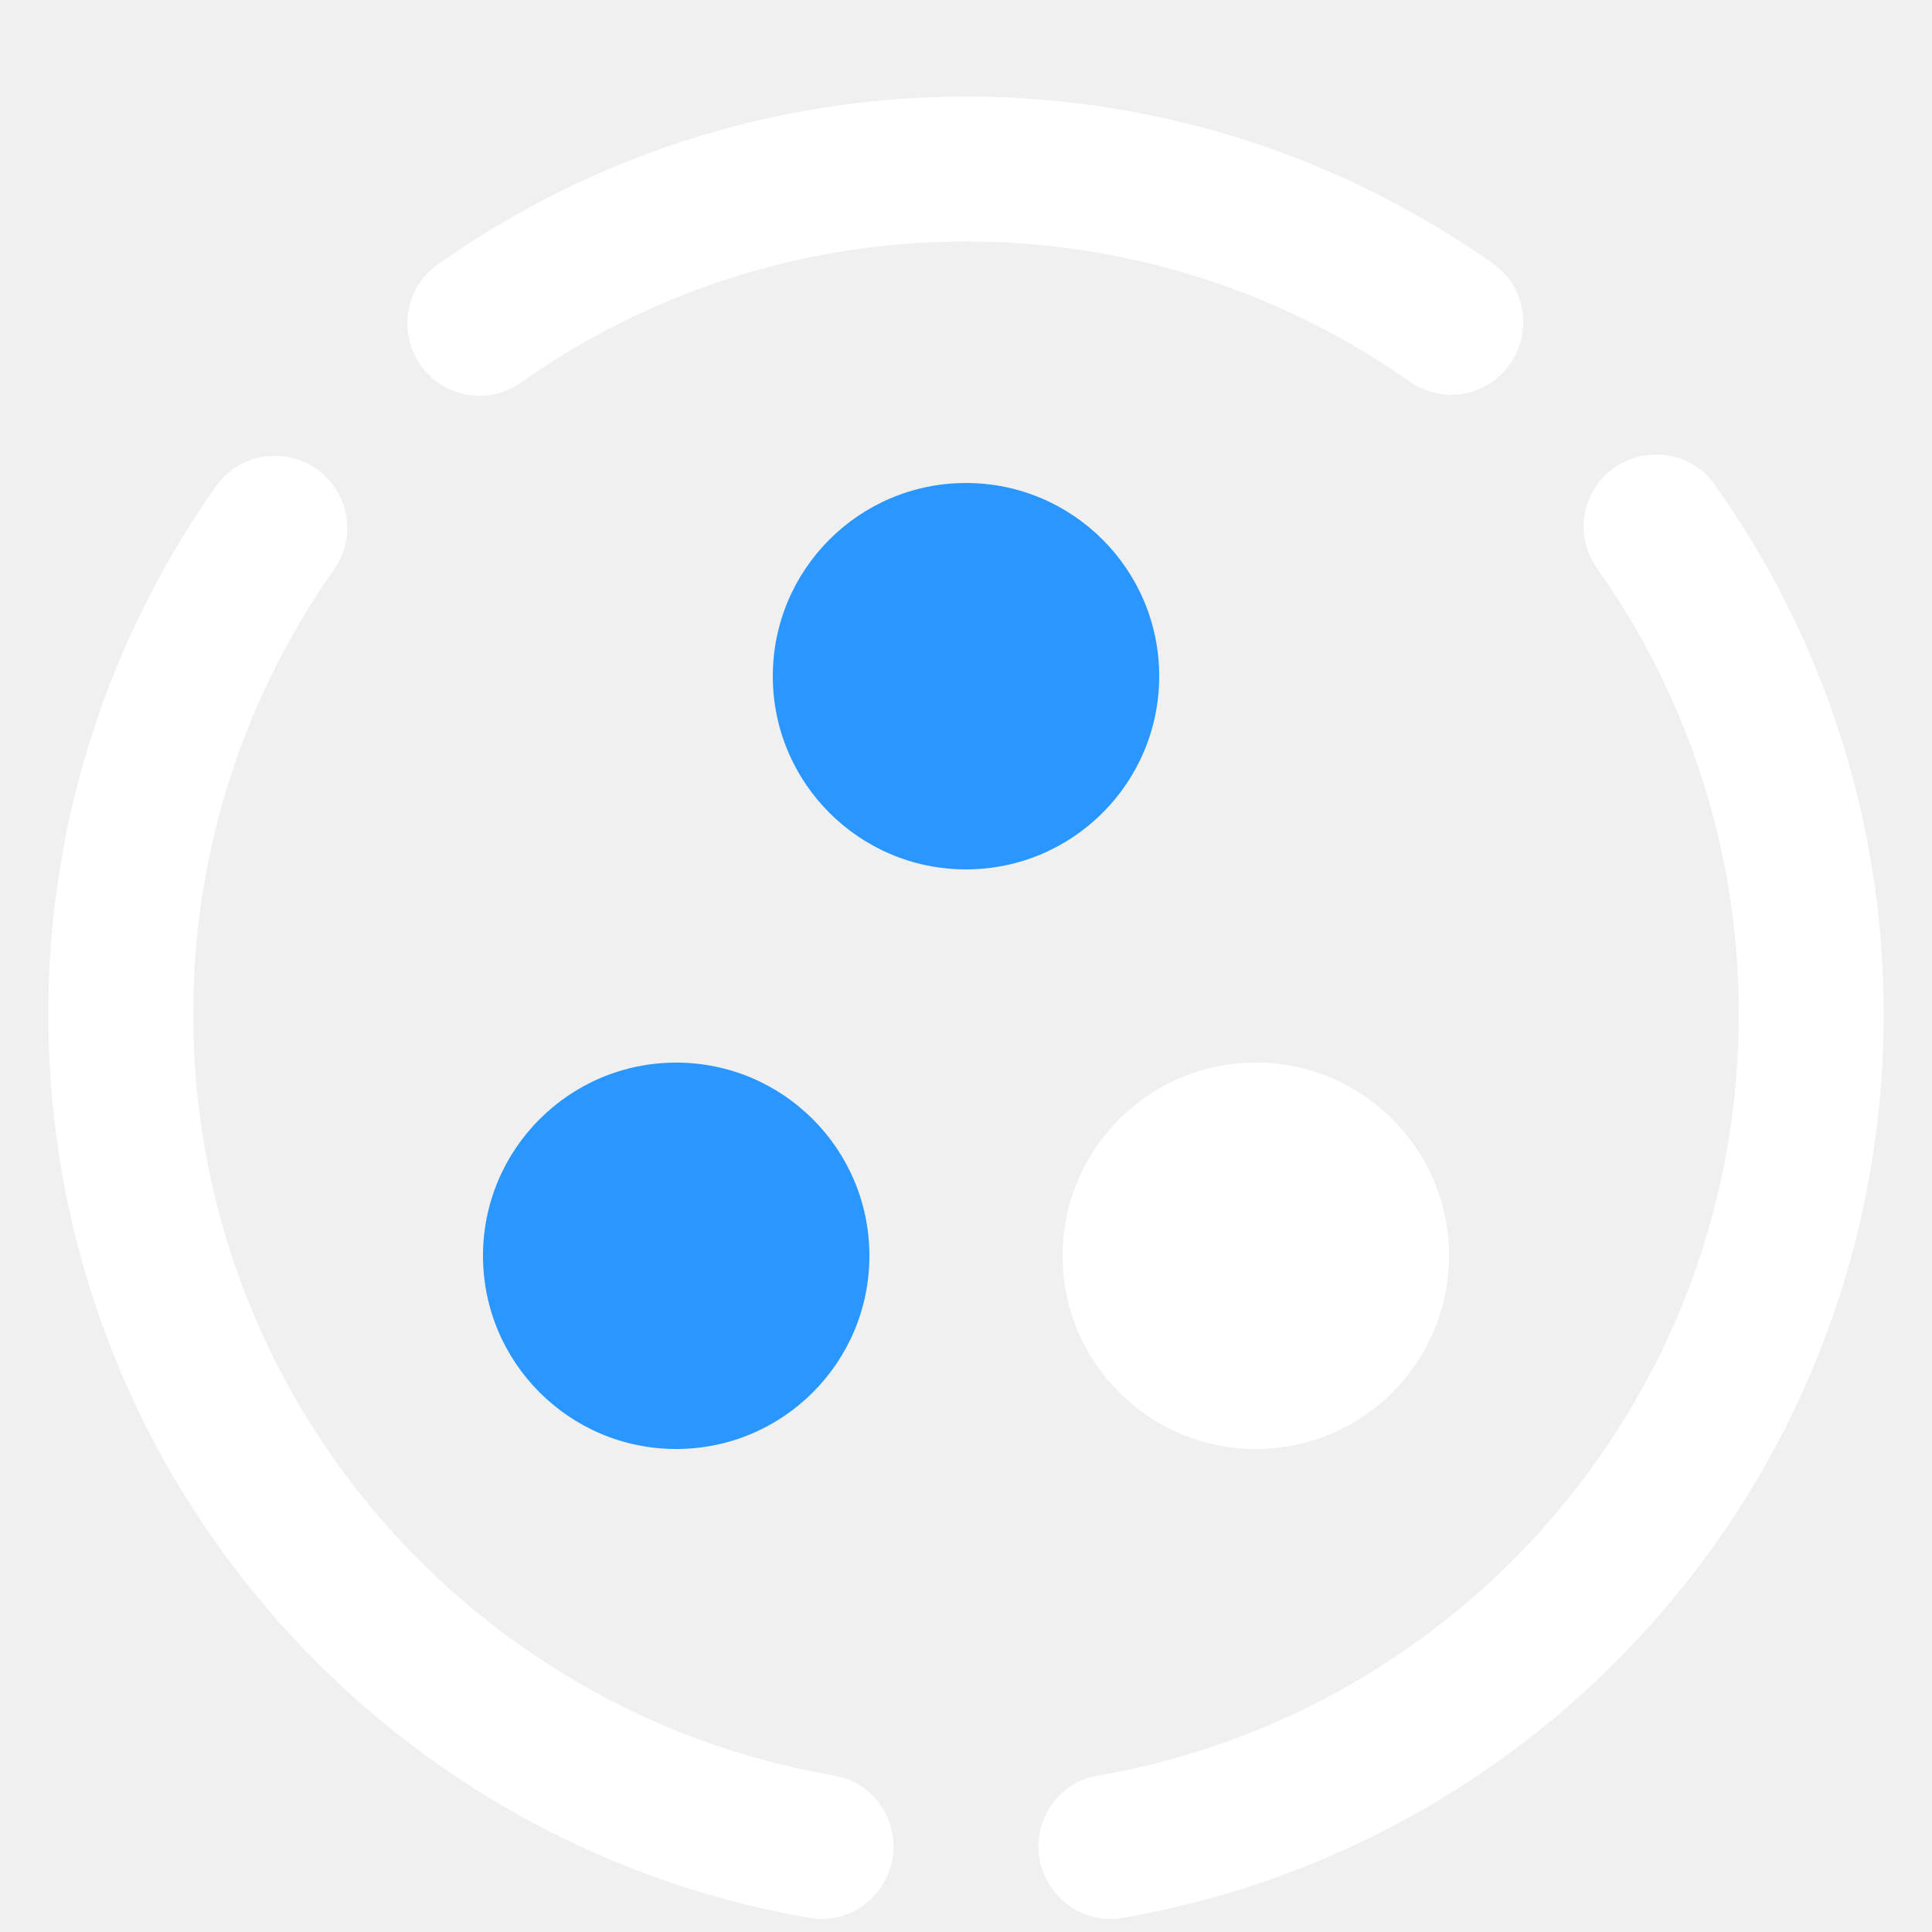
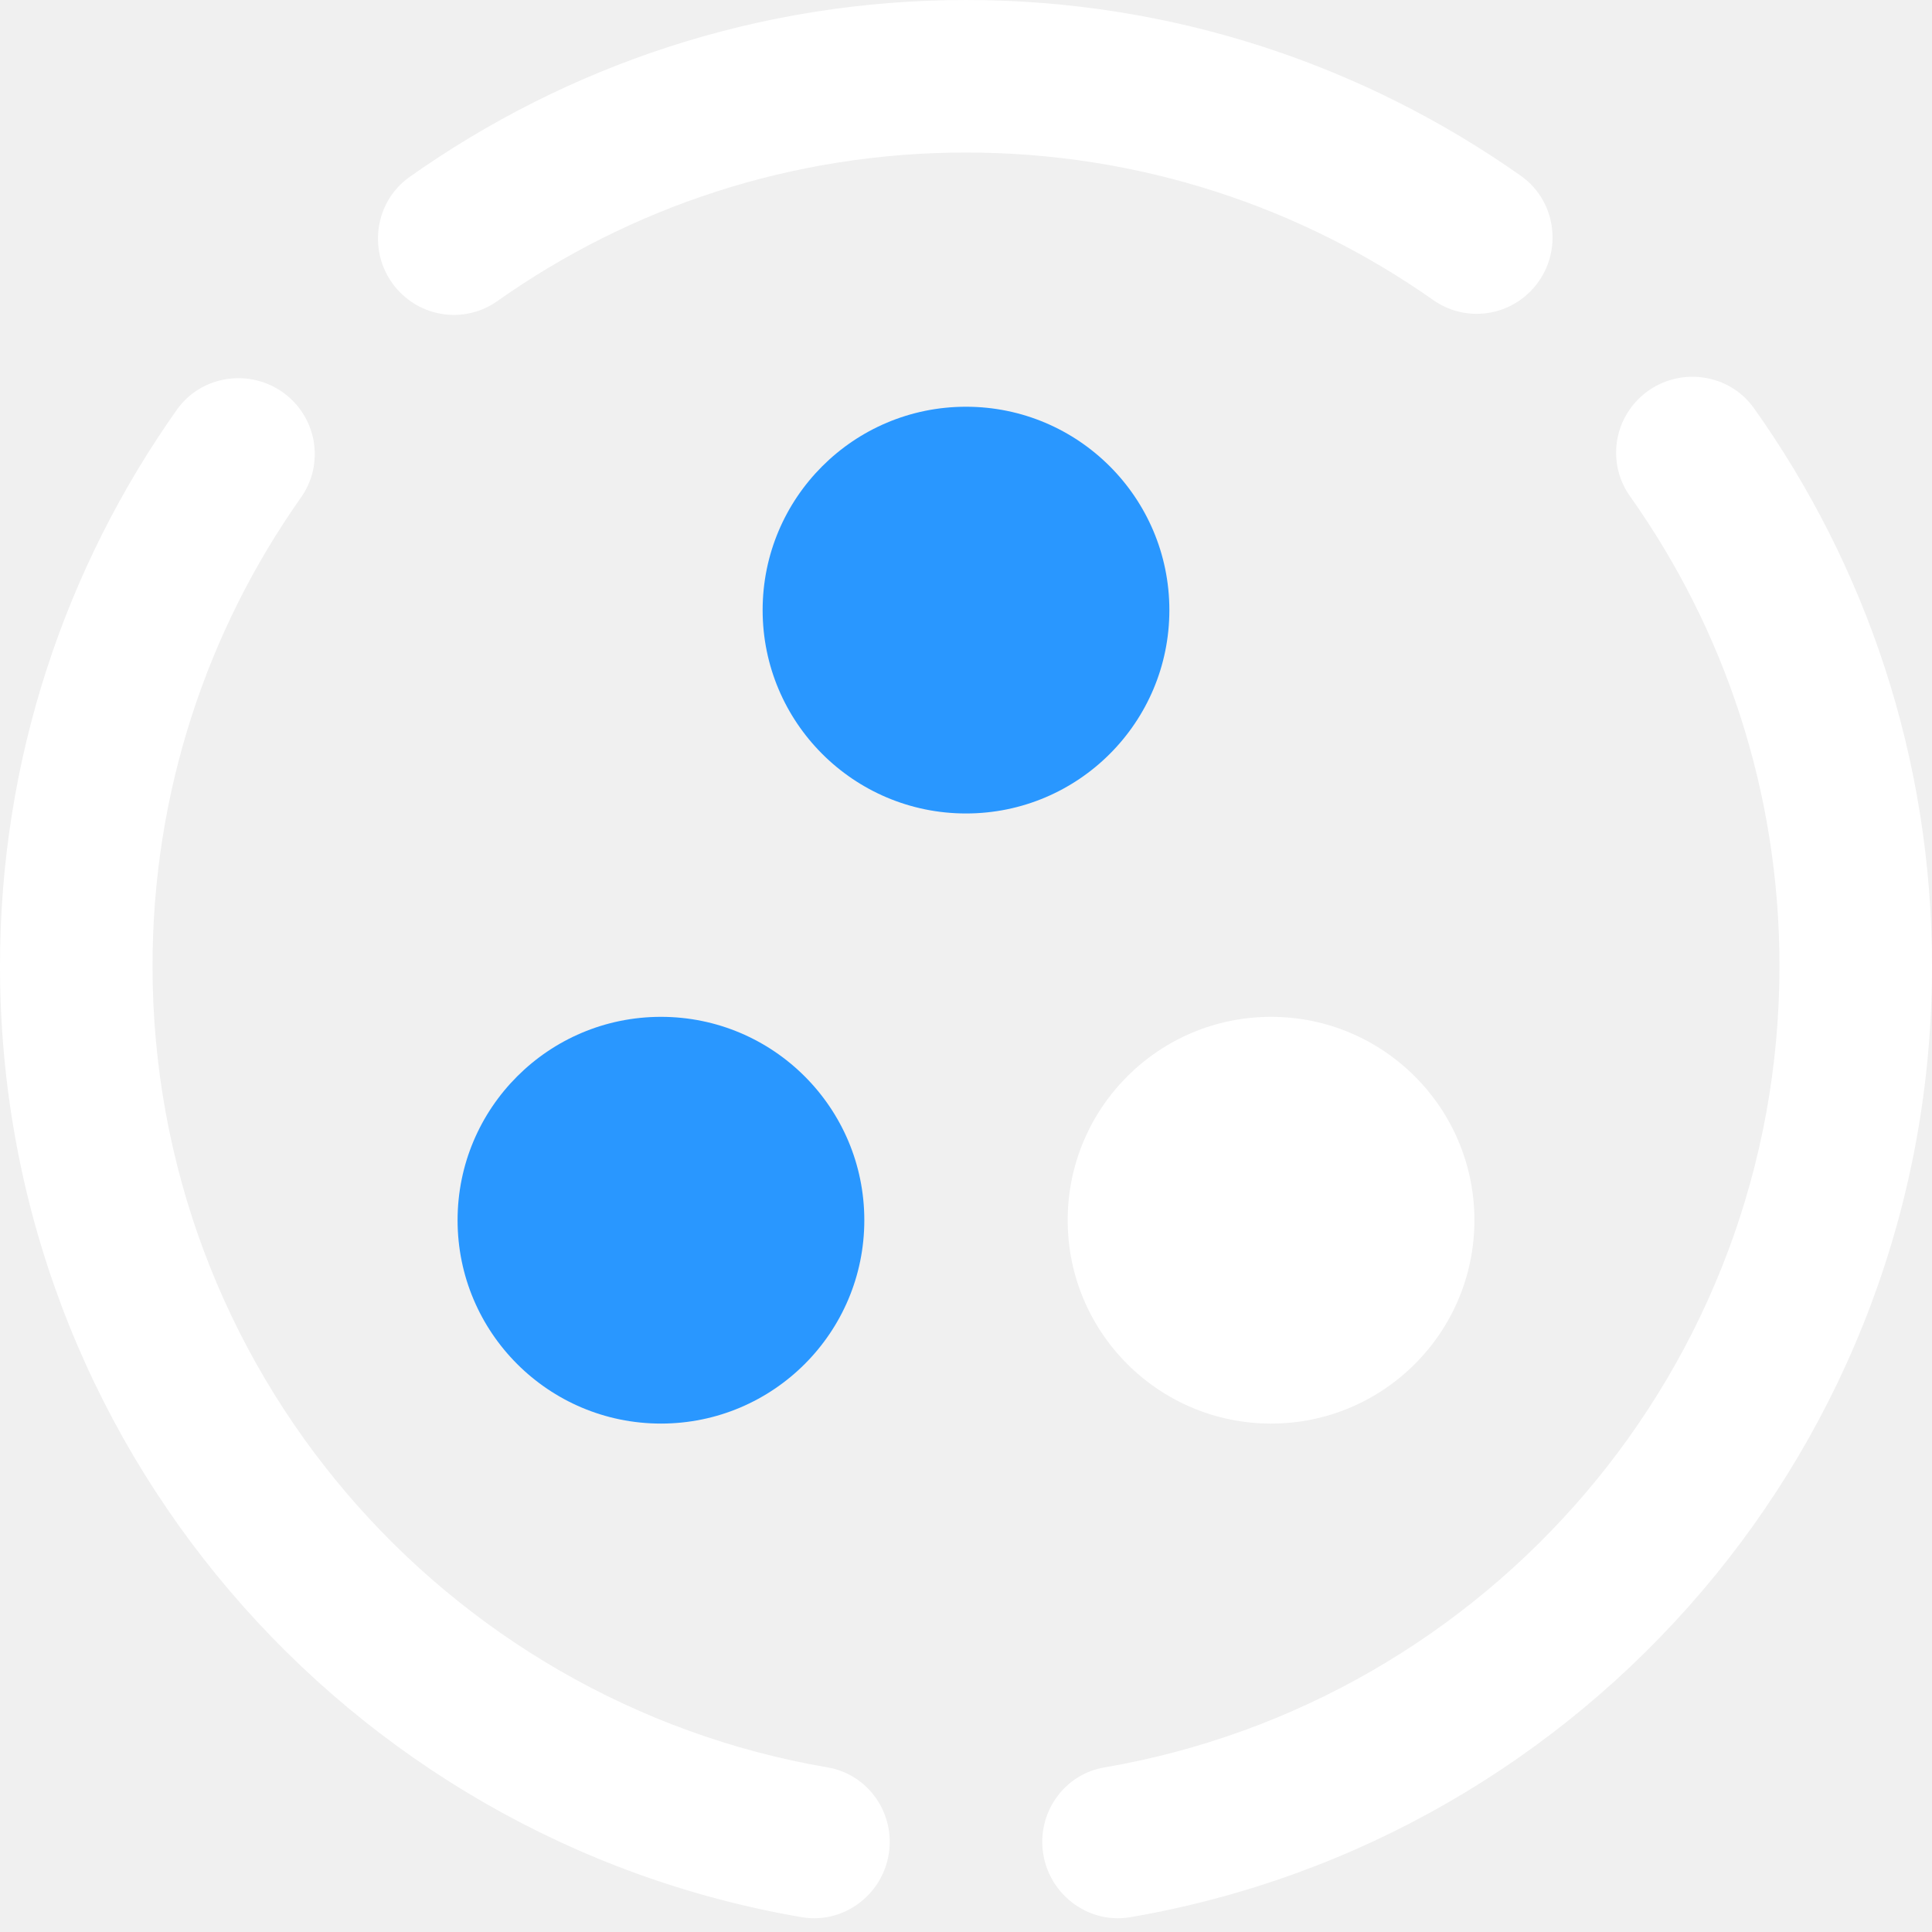
- <svg xmlns="http://www.w3.org/2000/svg" width="40px" height="40px" viewBox="0 0 40 40" version="1.1" style="background: #353B41;">
+ <svg xmlns="http://www.w3.org/2000/svg" width="38px" height="38px" viewBox="0 0 38 38" version="1.1">
  <defs />
  <g id="Page-1" stroke="none" stroke-width="1" fill="none" fill-rule="evenodd">
-     <g id="dk-icon-modules">
-       <g id="Group-2" transform="translate(1, 2)">
-         <g id="Group-8">
-           <path d="M35,19 C35,26.91 29.259,33.473 21.717,34.764 C21.01,34.885 20.5,35.509 20.5,36.227 C20.5,37.147 21.328,37.864 22.235,37.708 C31.186,36.172 38,28.389 38,19 C38,14.91 36.7,11.129 34.5,8.031 C33.966,7.28 32.876,7.199 32.224,7.851 C31.711,8.364 31.641,9.169 32.06,9.76 C33.911,12.37 35,15.557 35,19 Z M3,19 C3,15.569 4.081,12.391 5.92,9.785 C6.337,9.194 6.266,8.391 5.755,7.879 C5.102,7.227 4.01,7.308 3.477,8.061 C1.291,11.154 0,14.924 0,19 C0,28.389 6.815,36.173 15.765,37.708 C16.673,37.864 17.5,37.148 17.5,36.227 C17.5,35.509 16.99,34.885 16.283,34.764 C8.741,33.473 3,26.91 3,19 Z M19,3 C22.421,3 25.591,4.074 28.192,5.903 C28.783,6.318 29.586,6.247 30.096,5.736 C30.749,5.083 30.667,3.99 29.913,3.458 C26.825,1.283 23.064,0 19,0 C14.922,0 11.151,1.292 8.057,3.48 C7.304,4.013 7.223,5.105 7.875,5.757 L7.876,5.757 C8.387,6.269 9.191,6.34 9.782,5.922 C12.388,4.082 15.567,3 19,3 Z" id="Combined-Shape" fill="#FFFFFF" />
-           <path d="M15,12 C15,14.209 16.791,16 19,16 C21.209,16 23,14.209 23,12 C23,9.791 21.209,8 19,8 C16.791,8 15,9.791 15,12 Z M9,24 C9,26.209 10.791,28 13,28 C15.209,28 17,26.209 17,24 C17,21.791 15.209,20 13,20 C10.791,20 9,21.791 9,24 Z" id="Combined-Shape" fill="#2997FF" />
-         </g>
-         <g id="Group-8" transform="translate(21, 20)" fill="#FFFFFF">
-           <path d="M0,4 C0,6.209 1.791,8 4,8 C6.209,8 8,6.209 8,4 C8,1.791 6.209,0 4,0 C1.791,0 0,1.791 0,4 Z" id="Clip-7" />
-         </g>
-         <g id="Group-8" />
+     <g id="Group" fill-rule="nonzero">
+       <g id="Shape">
+         <path d="M35,19 C35,26.91 29.259,33.473 21.717,34.764 C21.01,34.885 20.5,35.509 20.5,36.227 C20.5,37.147 21.328,37.864 22.235,37.708 C31.186,36.172 38,28.389 38,19 C38,14.91 36.7,11.129 34.5,8.031 C33.966,7.28 32.876,7.199 32.224,7.851 C31.711,8.364 31.641,9.169 32.06,9.76 C33.911,12.37 35,15.557 35,19 Z M3,19 C3,15.569 4.081,12.391 5.92,9.785 C6.337,9.194 6.266,8.391 5.755,7.879 C5.102,7.227 4.01,7.308 3.477,8.061 C1.291,11.154 0,14.924 0,19 C0,28.389 6.815,36.173 15.765,37.708 C16.673,37.864 17.5,37.148 17.5,36.227 C17.5,35.509 16.99,34.885 16.283,34.764 C8.741,33.473 3,26.91 3,19 Z M19,3 C22.421,3 25.591,4.074 28.192,5.903 C28.783,6.318 29.586,6.247 30.096,5.736 C30.749,5.083 30.667,3.99 29.913,3.458 C26.825,1.283 23.064,0 19,0 C14.922,0 11.151,1.292 8.057,3.48 C7.304,4.013 7.223,5.105 7.875,5.757 L7.876,5.757 C8.387,6.269 9.191,6.34 9.782,5.922 C12.388,4.082 15.567,3 19,3 Z" fill="#FFFFFF" />
+         <path d="M15,12 C15,14.209 16.791,16 19,16 C21.209,16 23,14.209 23,12 C23,9.791 21.209,8 19,8 C16.791,8 15,9.791 15,12 Z M9,24 C9,26.209 10.791,28 13,28 C15.209,28 17,26.209 17,24 C17,21.791 15.209,20 13,20 C10.791,20 9,21.791 9,24 Z" fill="#2997FF" />
+       </g>
+       <g transform="translate(21, 20)" id="Shape" fill="#FFFFFF">
+         <path d="M0,4 C0,6.209 1.791,8 4,8 C6.209,8 8,6.209 8,4 C8,1.791 6.209,0 4,0 C1.791,0 0,1.791 0,4 Z" />
      </g>
    </g>
  </g>
</svg>
